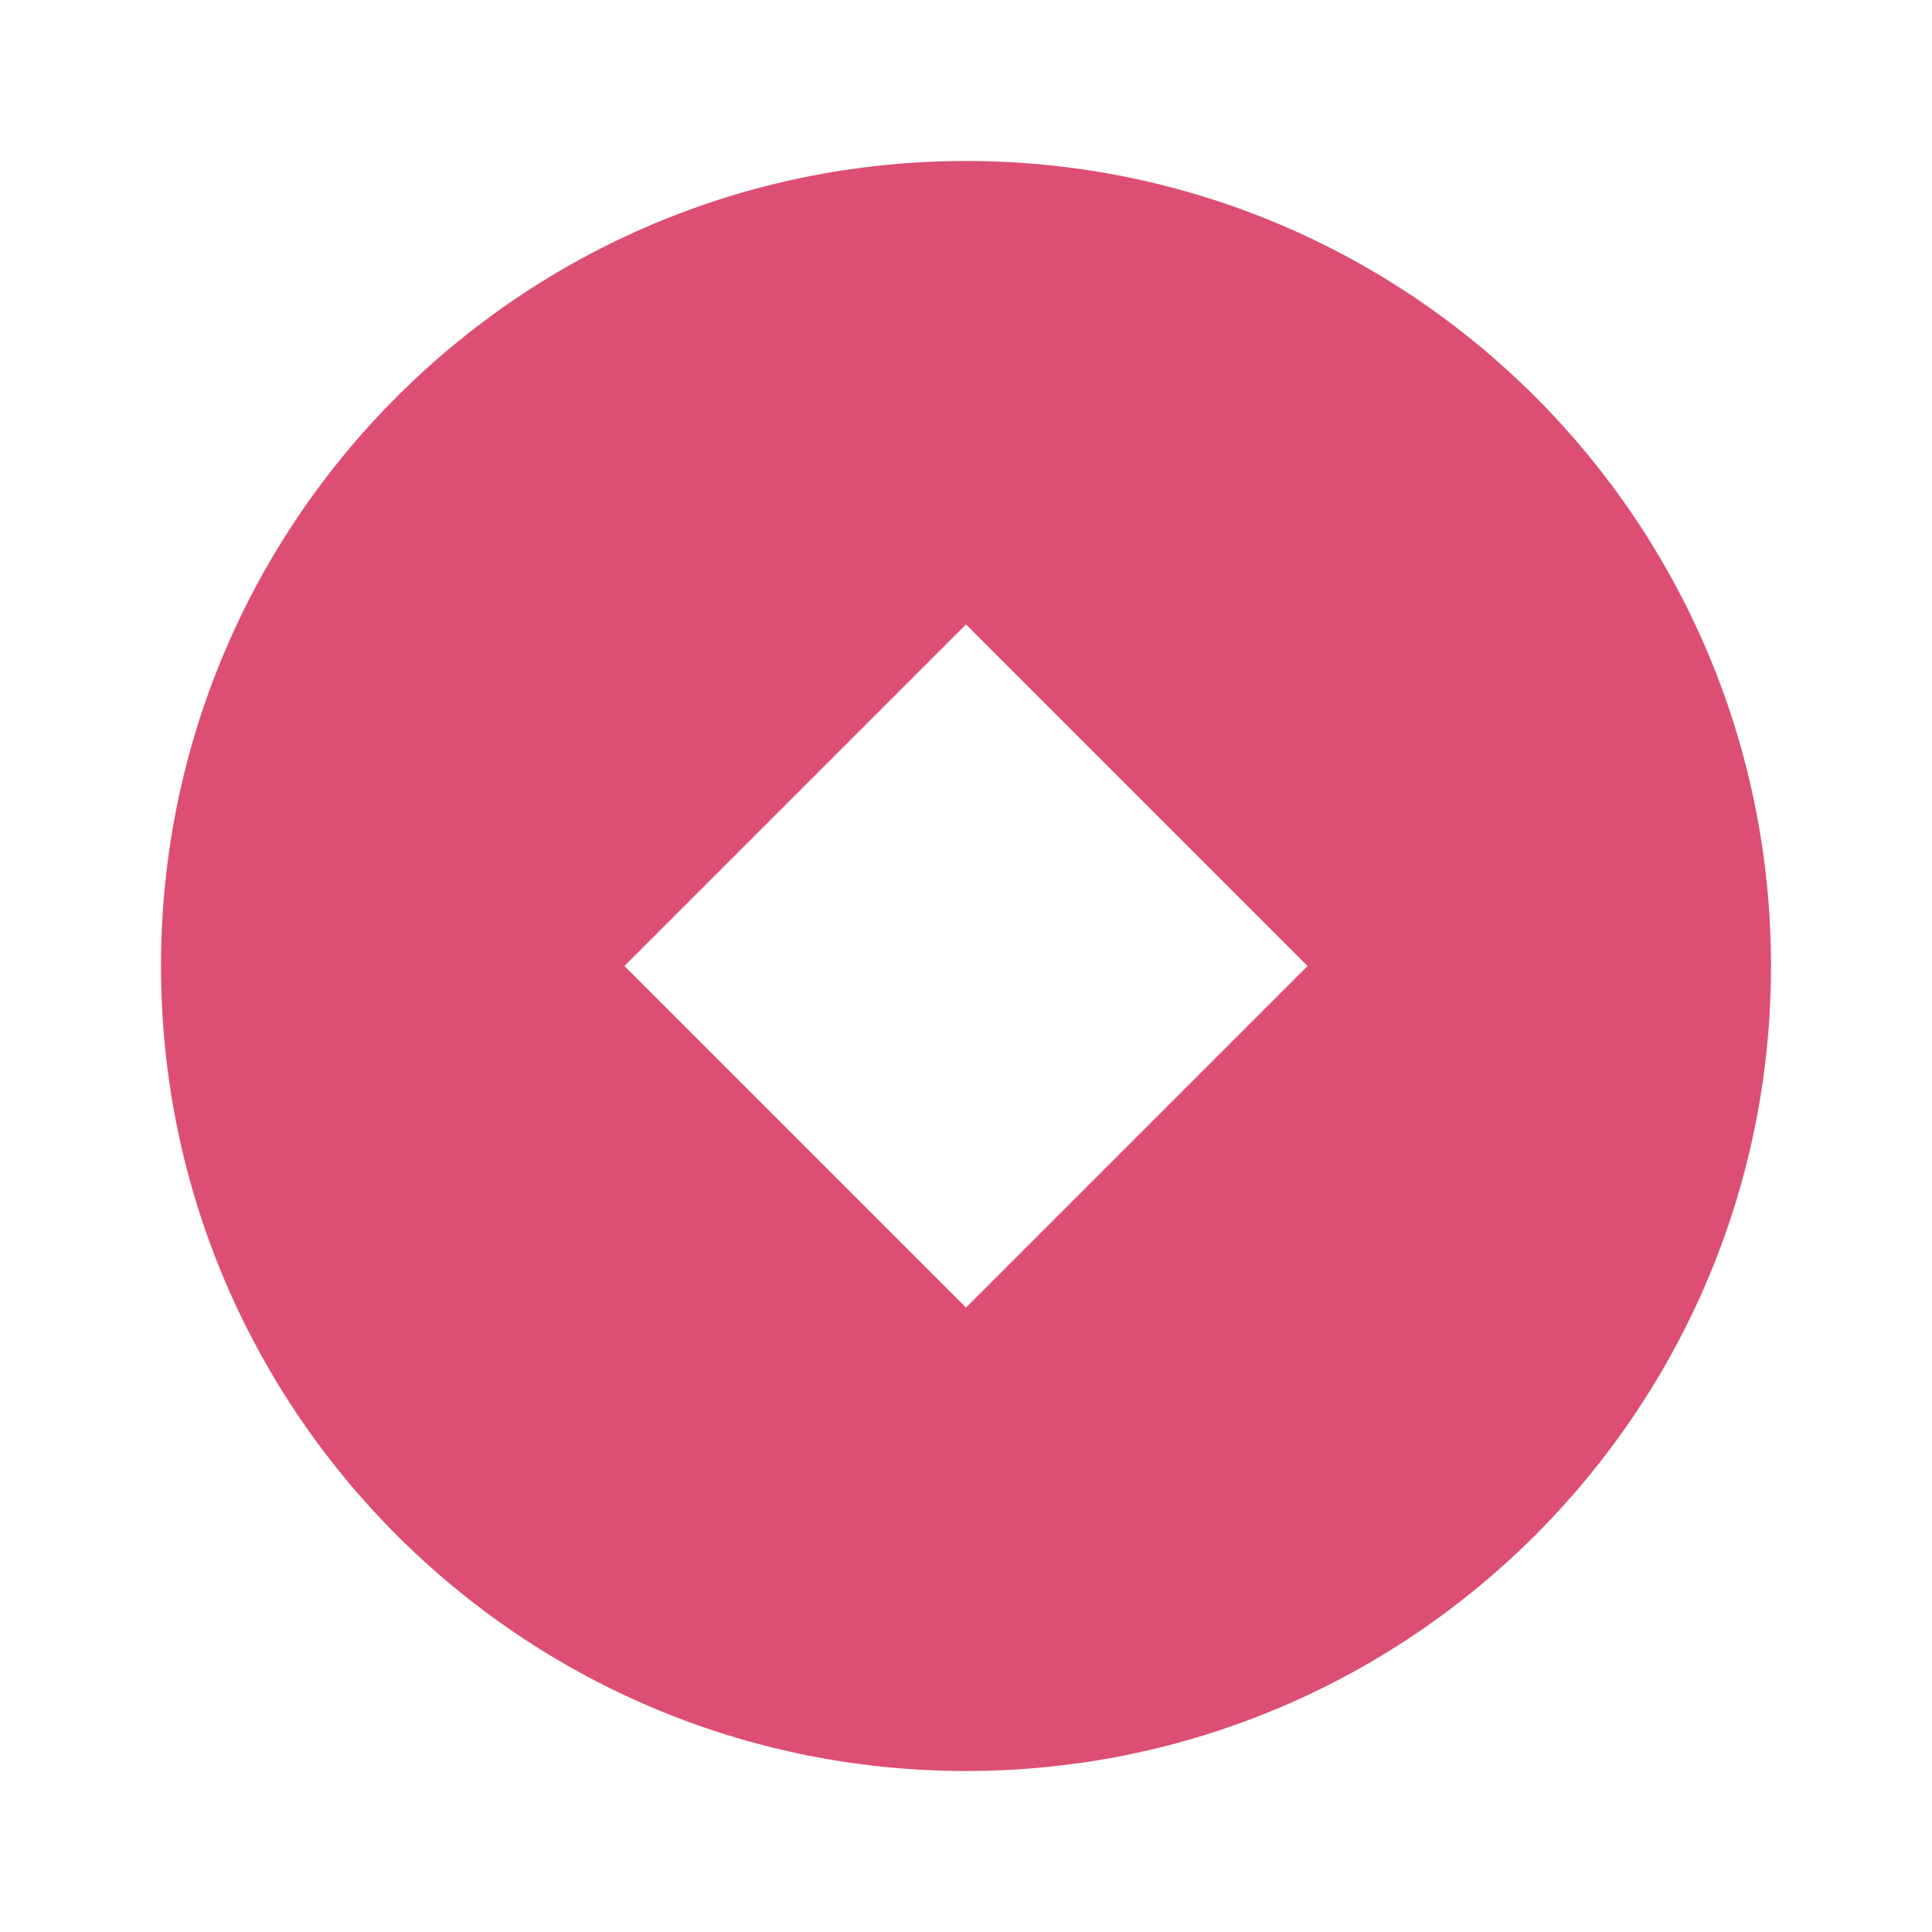
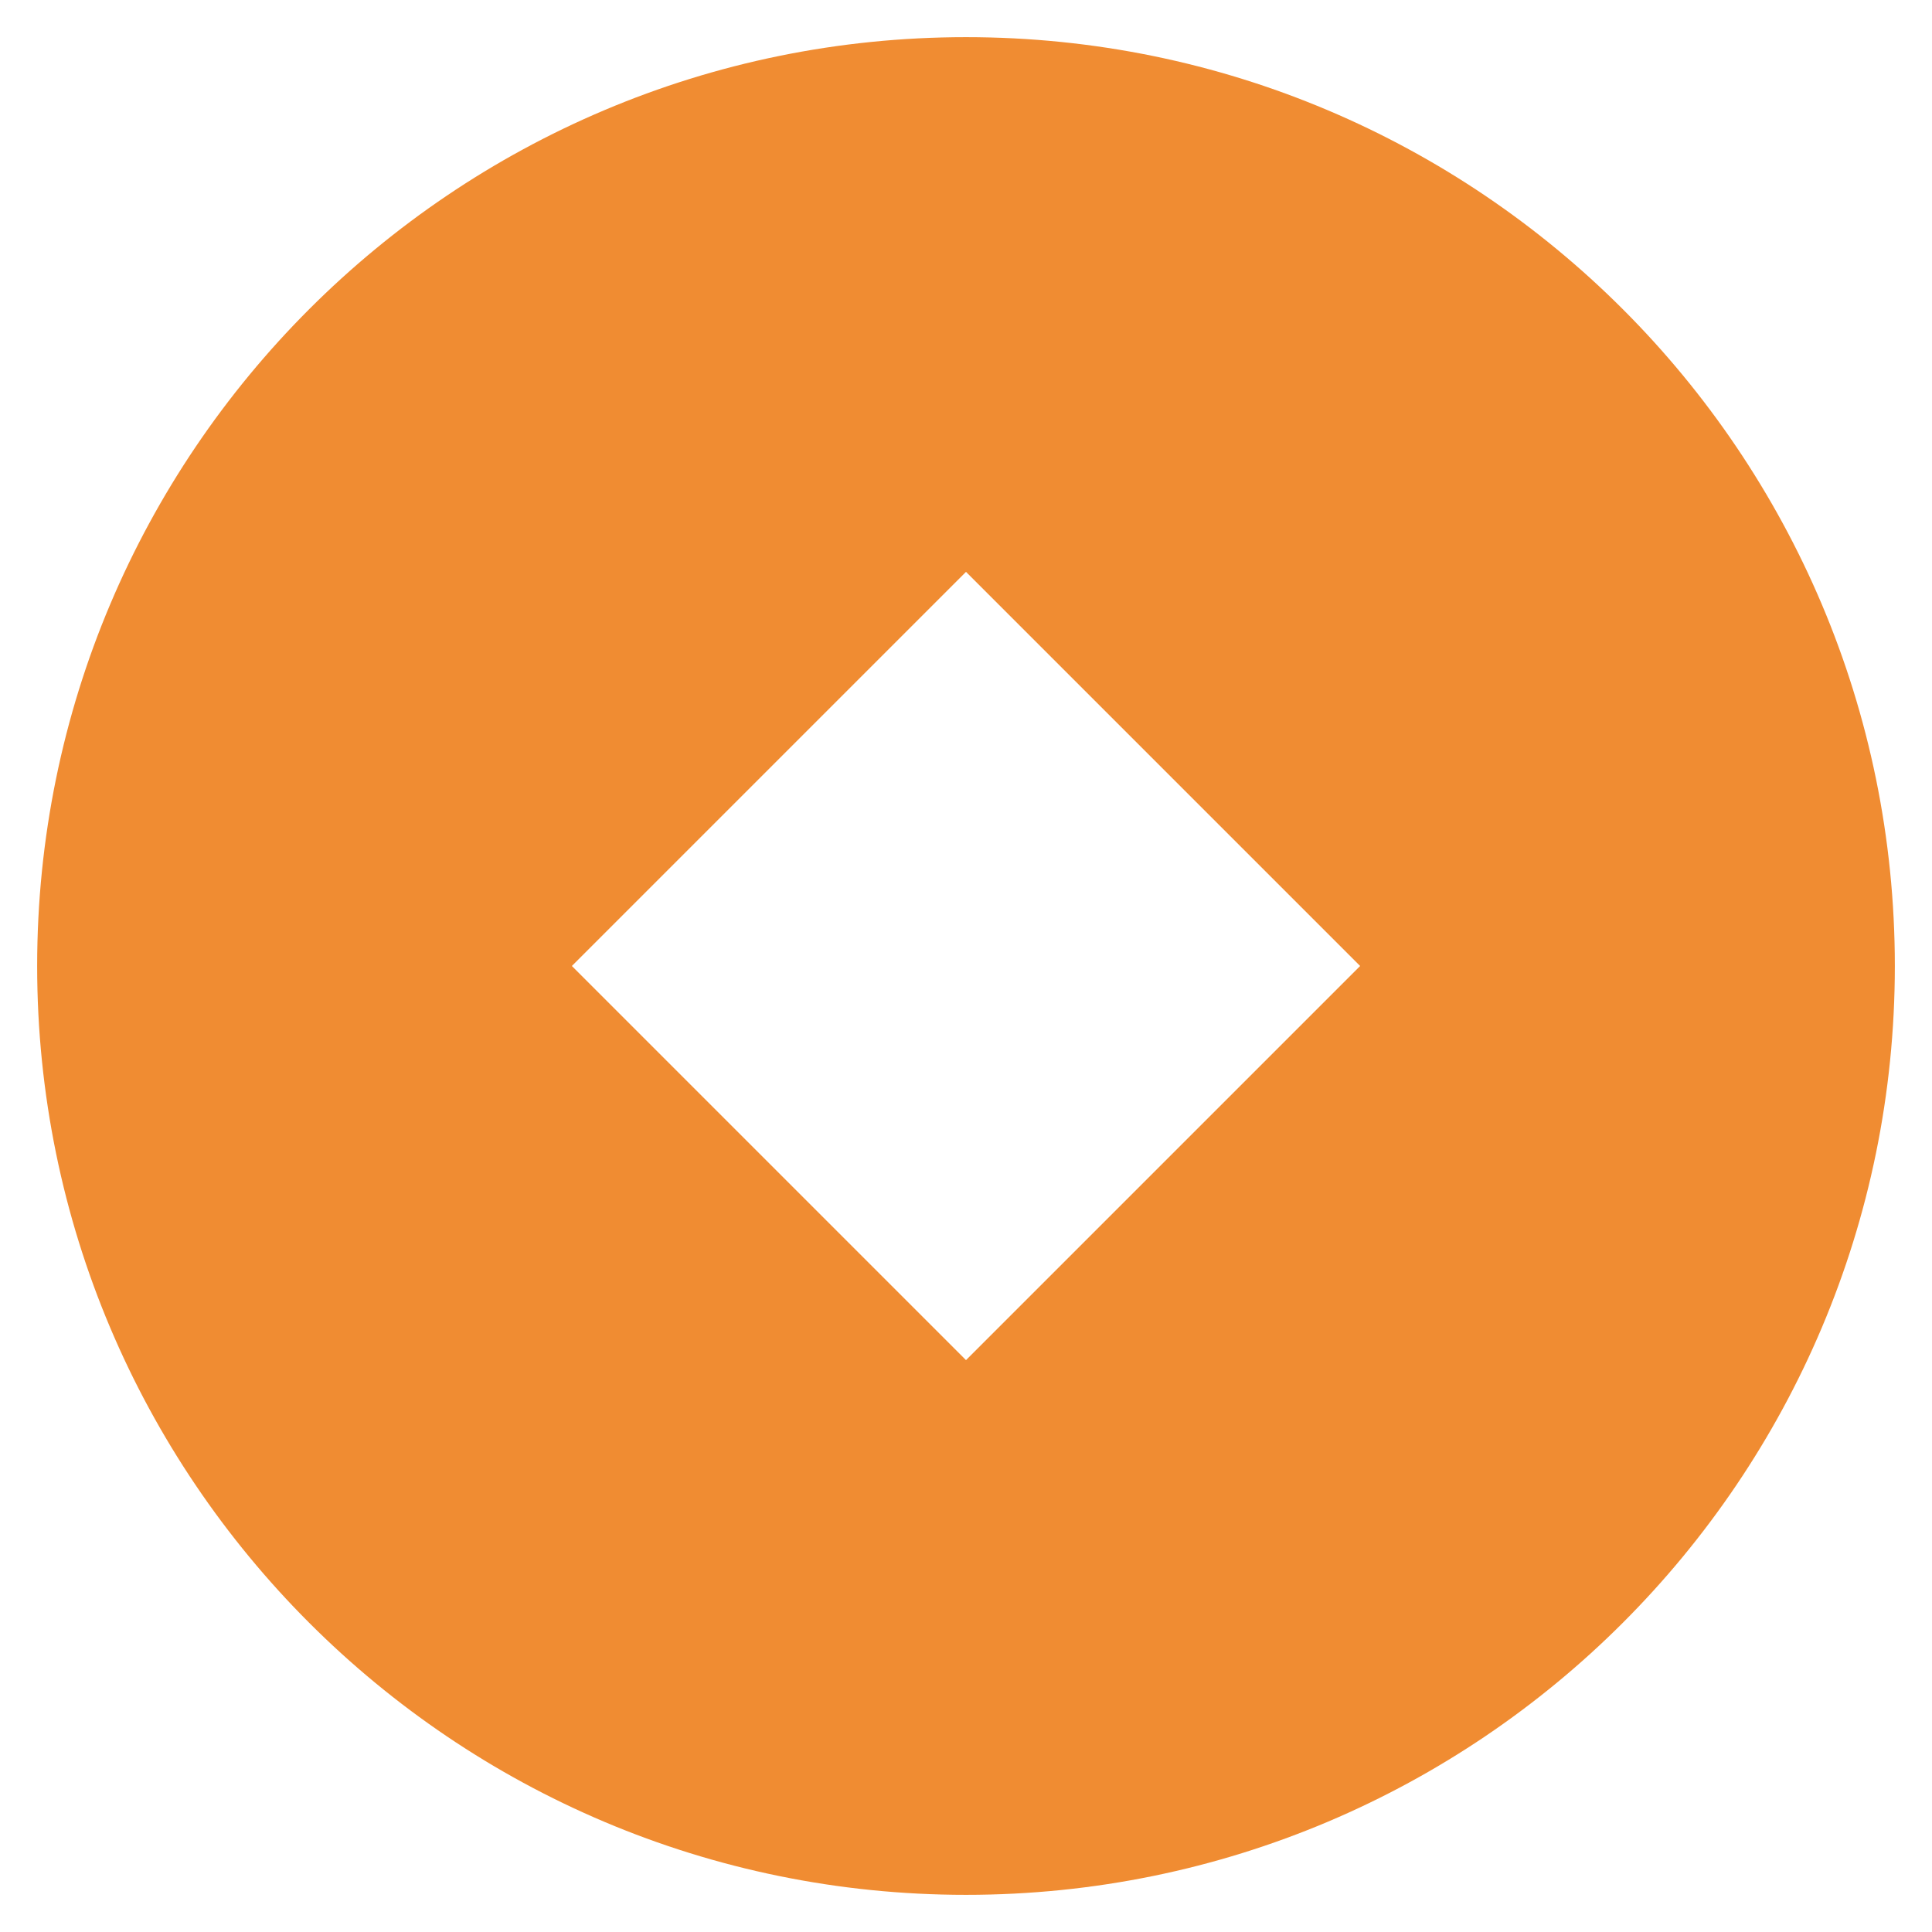
- <svg xmlns="http://www.w3.org/2000/svg" width="15" height="15" viewBox="0 0 15 15" fill="none">
-   <path d="M7.5 13.75C4.048 13.75 1.25 10.952 1.25 7.5C1.25 4.048 4.048 1.25 7.5 1.25C10.952 1.25 13.75 4.048 13.75 7.5C13.75 10.952 10.952 13.75 7.5 13.75ZM7.5 4.848L4.848 7.5L7.5 10.152L10.152 7.5L7.5 4.848Z" fill="#DC4F72" />
+ <svg xmlns="http://www.w3.org/2000/svg" width="13" height="13" viewBox="0 0 13 13" fill="none">
+   <path d="M6.5 12.75C3.048 12.75 0.25 9.952 0.25 6.5C0.25 3.048 3.048 0.25 6.5 0.25C9.952 0.25 12.75 3.048 12.75 6.5C12.75 9.952 9.952 12.75 6.5 12.75ZM6.5 3.848L3.848 6.5L6.5 9.152L9.152 6.5L6.5 3.848Z" fill="#F08C32" />
</svg>
